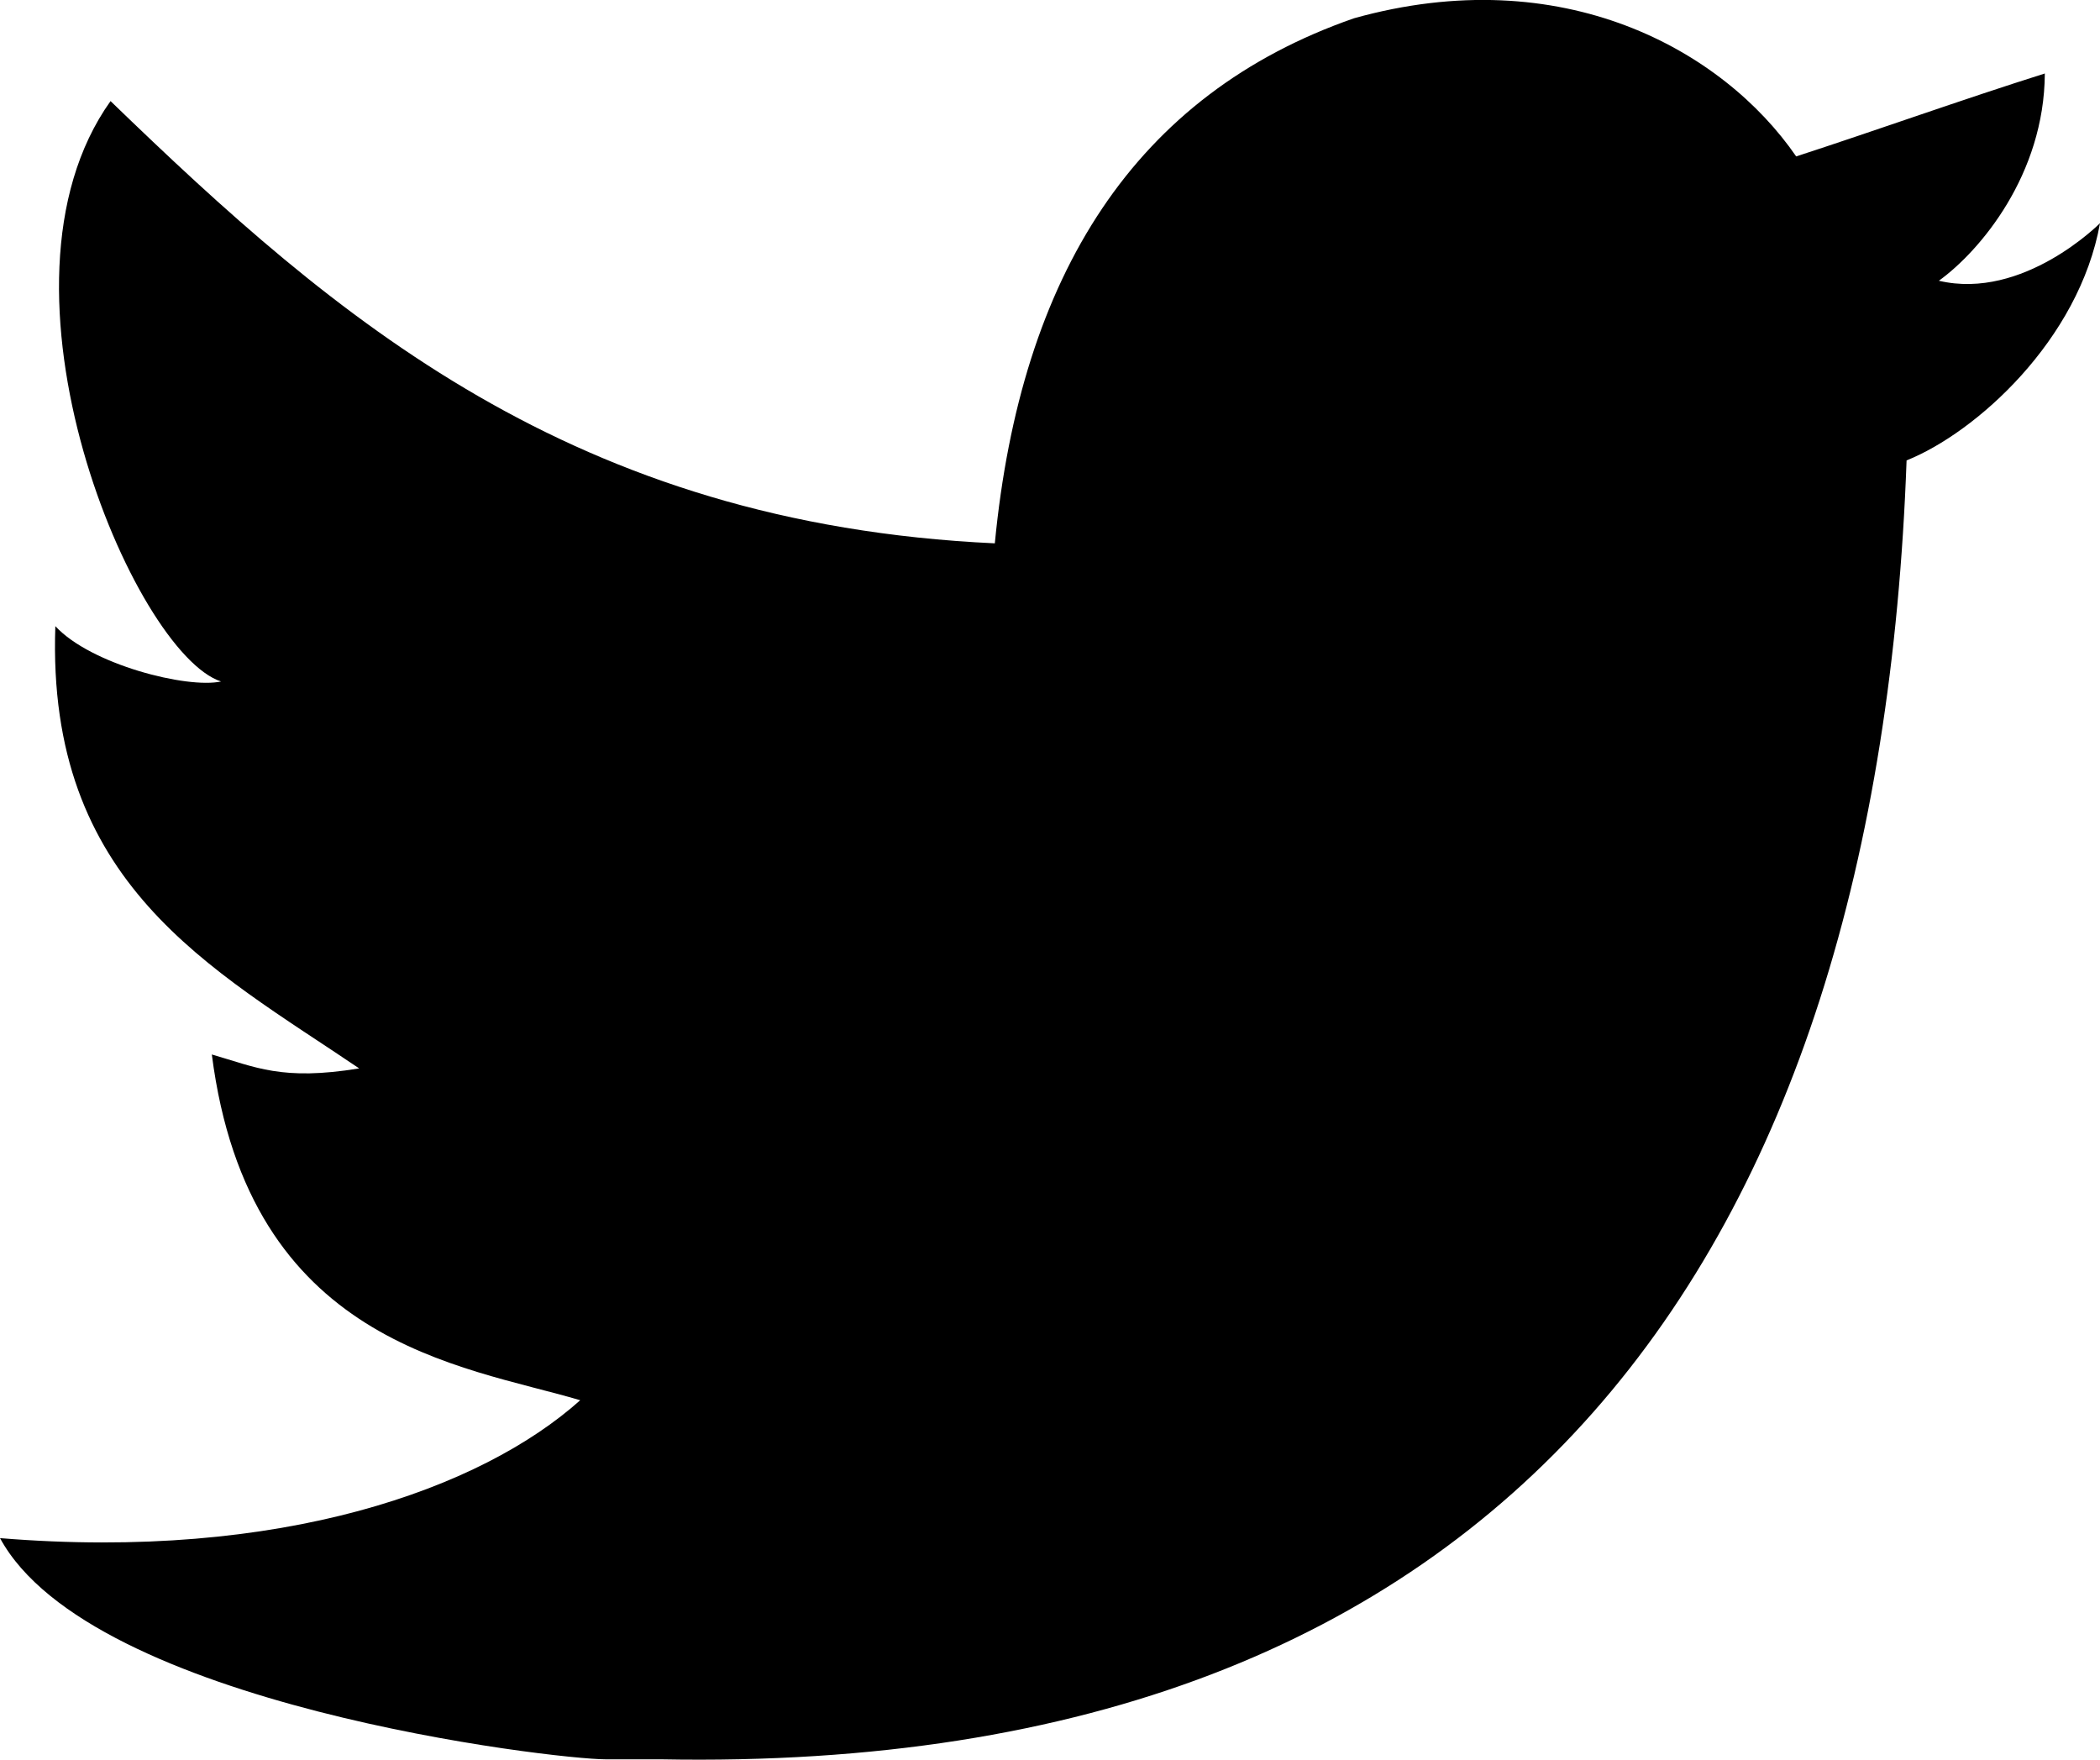
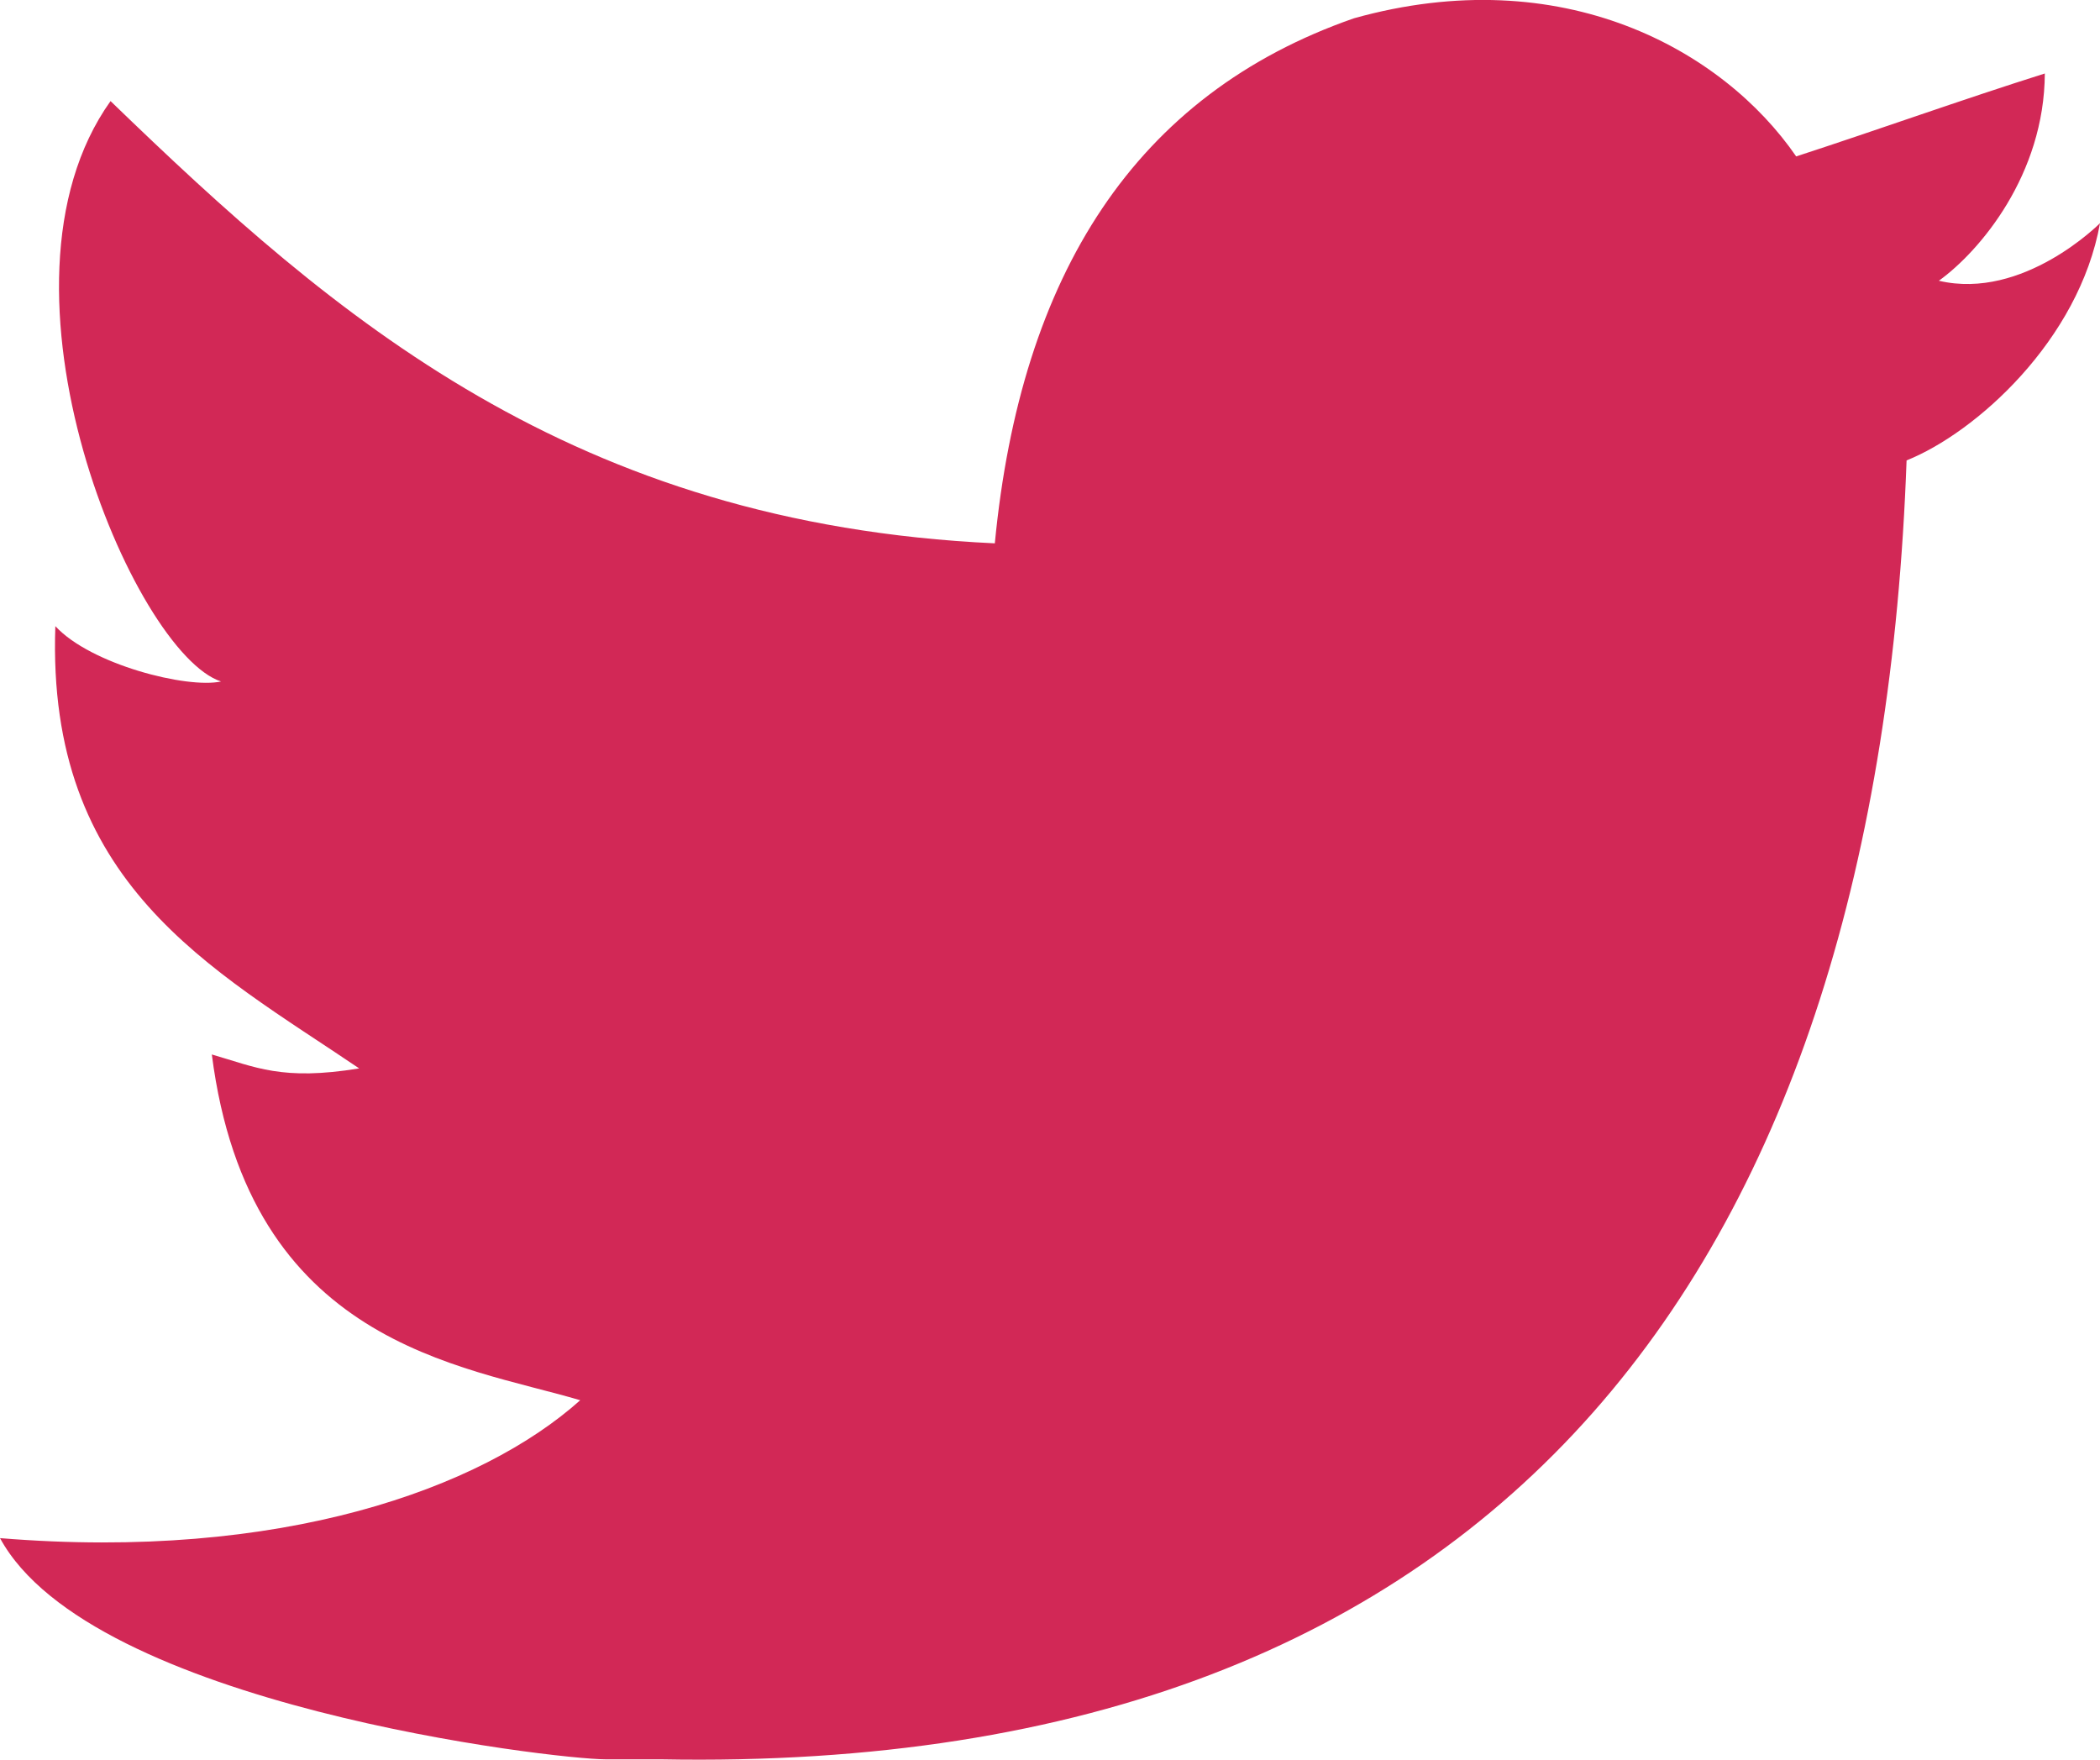
<svg xmlns="http://www.w3.org/2000/svg" version="1.1" width="17.5px" height="14.662px" preserveAspectRatio="none" viewBox="0 0 17.5 14.662">
  <defs>
    <clipPath id="clippath1" transform="">
      <path d="M 0 14.662 L 17.5 14.662 L 17.5 0 L 0 0 Z" style="fill: none; clip-rule: nonzero;" />
    </clipPath>
  </defs>
  <g transform="matrix(1 0 0 -1 0 14.6621)">
    <g transform="">
      <path d="M 0 14.662 L 17.5 14.662 L 17.5 0 L 0 0 Z" style="fill: none;" />
    </g>
    <g style="clip-path: url(#clippath1);">
      <g transform="translate(11.2832 14.5098)">
-         <path d="M 0 0 C 1.736 0.485 3.074 -0.263 3.685 -1.151 C 4.379 -0.925 5.057 -0.681 5.757 -0.46 C 5.753 -1.301 5.219 -1.938 4.874 -2.187 C 5.578 -2.353 6.217 -1.707 6.217 -1.707 C 6.042 -2.683 5.182 -3.453 4.605 -3.684 C 4.367 -10.276 1.334 -14.64 -5.776 -14.507 L -6.236 -14.507 C -6.658 -14.507 -10.526 -14.058 -11.283 -12.664 C -8.942 -12.856 -7.272 -12.252 -6.448 -11.515 C -7.437 -11.222 -9.209 -11.05 -9.518 -8.634 C -9.156 -8.738 -8.935 -8.856 -8.29 -8.75 C -9.526 -7.914 -10.898 -7.213 -10.822 -5.065 C -10.528 -5.385 -9.722 -5.588 -9.441 -5.526 C -10.166 -5.291 -11.471 -2.245 -10.362 -0.69 C -8.489 -2.501 -6.514 -4.211 -2.993 -4.375 C -2.777 -2.135 -1.822 -0.634 0 0" style="fill: rgb(0, 0, 0); fill-opacity: 1;" />
+         <path d="M 0 0 C 1.736 0.485 3.074 -0.263 3.685 -1.151 C 4.379 -0.925 5.057 -0.681 5.757 -0.46 C 5.753 -1.301 5.219 -1.938 4.874 -2.187 C 5.578 -2.353 6.217 -1.707 6.217 -1.707 C 6.042 -2.683 5.182 -3.453 4.605 -3.684 C 4.367 -10.276 1.334 -14.64 -5.776 -14.507 L -6.236 -14.507 C -6.658 -14.507 -10.526 -14.058 -11.283 -12.664 C -8.942 -12.856 -7.272 -12.252 -6.448 -11.515 C -7.437 -11.222 -9.209 -11.05 -9.518 -8.634 C -9.156 -8.738 -8.935 -8.856 -8.29 -8.75 C -9.526 -7.914 -10.898 -7.213 -10.822 -5.065 C -10.528 -5.385 -9.722 -5.588 -9.441 -5.526 C -10.166 -5.291 -11.471 -2.245 -10.362 -0.69 C -8.489 -2.501 -6.514 -4.211 -2.993 -4.375 C -2.777 -2.135 -1.822 -0.634 0 0" style="fill: rgb(210, 40, 86); fill-opacity: 1;" />
      </g>
    </g>
  </g>
</svg>
